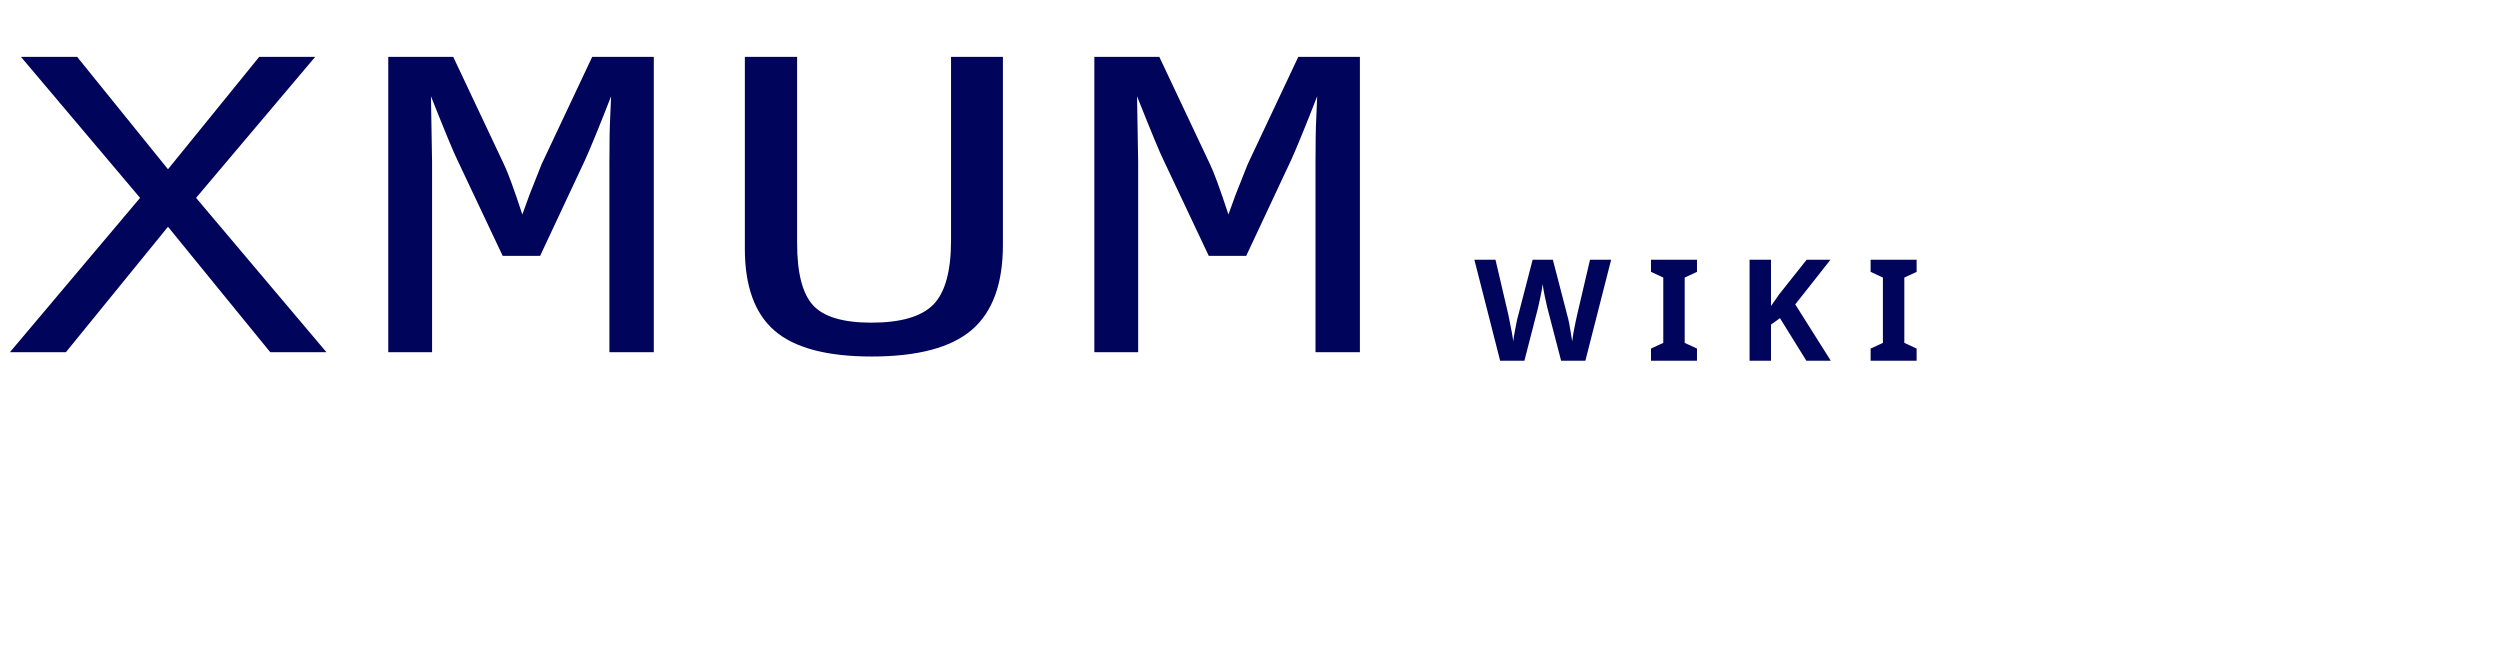
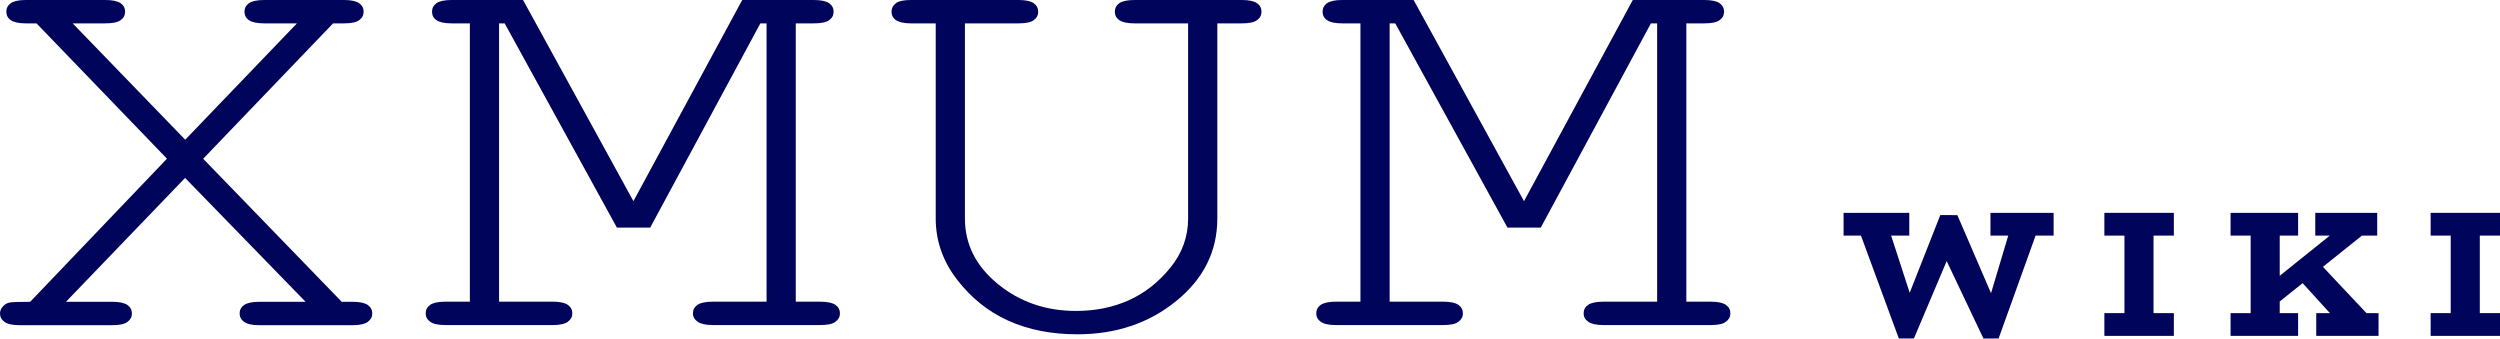
- <svg xmlns="http://www.w3.org/2000/svg" id="_图层_2" data-name="图层 2" viewBox="0 0 260.74 68.51">
+ <svg xmlns="http://www.w3.org/2000/svg" id="_图层_2" data-name="图层 2" viewBox="0 0 205.43 27.81">
  <defs>
    <style>
      .cls-1 {
-         font-family: BioRhyme-ExtraBold, BioRhyme;
-         font-size: 14.75px;
-         font-variation-settings: 'wght' 800, 'wdth' 100;
-         font-weight: 700;
-         letter-spacing: .25em;
-       }
- 
-       .cls-1, .cls-2 {
        fill: #00045a;
-       }
- 
-       .cls-2 {
-         font-family: CourierNewPSMT, 'Courier New';
-         font-size: 46.75px;
-         letter-spacing: .03em;
      }
    </style>
  </defs>
  <g id="_说明1" data-name="说明1">
    <g id="hor">
-       <text class="cls-2" transform="translate(0 36.73) scale(1.25 1)">
-         <tspan x="0" y="0">XMUM</tspan>
-       </text>
-       <text class="cls-1" transform="translate(153.77 37.62)">
-         <tspan x="0" y="0">WIKI</tspan>
-       </text>
+       <g>
+         <path class="cls-1" d="M16.69,13.04l11.39,11.76h.91c.57,0,.98.09,1.23.26.25.18.37.41.37.7s-.12.5-.37.69c-.25.18-.66.27-1.23.27h-7.7c-.57,0-.98-.09-1.23-.27-.25-.18-.37-.41-.37-.69,0-.29.12-.52.37-.7.25-.17.66-.26,1.23-.26h3.82l-9.9-10.18-9.79,10.18h3.82c.57,0,.98.09,1.23.26.25.18.37.41.37.7s-.12.5-.37.69-.66.27-1.23.27H1.6c-.57,0-.98-.09-1.23-.27-.25-.18-.37-.41-.37-.69,0-.21.08-.4.23-.57.15-.17.32-.27.51-.32.19-.05.77-.07,1.74-.07l11.24-11.76L3,1.92h-.88c-.57,0-.98-.09-1.23-.26-.25-.17-.37-.41-.37-.7s.12-.52.37-.7c.25-.17.66-.26,1.23-.26h6.53c.59,0,1.01.09,1.26.26.25.18.37.41.37.7s-.12.52-.37.7c-.25.18-.67.26-1.26.26h-2.68l9.25,9.56L24.4,1.92h-2.68c-.59,0-1.01-.09-1.26-.26-.25-.17-.37-.41-.37-.7s.12-.52.37-.7c.25-.17.67-.26,1.26-.26h6.56c.57,0,.98.09,1.23.26.25.18.37.41.37.7s-.12.52-.37.7c-.25.18-.66.26-1.23.26h-.91l-10.67,11.12Z" />
+         <path class="cls-1" d="M53.43,18.7h-2.74L41.47,1.92h-.46v22.87h4.42c.57,0,.98.09,1.23.26.25.18.37.41.37.7s-.12.5-.37.69c-.25.18-.66.27-1.23.27h-8.85c-.57,0-.98-.09-1.23-.27s-.37-.41-.37-.69c0-.29.12-.52.37-.7.25-.17.66-.26,1.23-.26h2.03V1.92h-1.51c-.57,0-.98-.09-1.23-.26-.25-.17-.37-.41-.37-.7s.12-.52.37-.7c.25-.17.66-.26,1.23-.26h5.88l9.07,16.53L60.99,0h5.88c.59,0,1.01.09,1.26.26.25.18.37.41.37.7s-.12.52-.37.7c-.25.18-.67.26-1.26.26h-1.48v22.87h2c.59,0,1.01.09,1.26.26.25.18.37.41.37.7s-.12.5-.37.69-.67.27-1.26.27h-8.82c-.57,0-.98-.09-1.24-.27s-.39-.41-.39-.69c0-.29.12-.52.37-.7.25-.17.67-.26,1.26-.26h4.42V1.92h-.51l-9.05,16.78Z" />
+         <path class="cls-1" d="M100.03,1.92v16.03c0,2.69-1.12,4.95-3.37,6.78-2.25,1.83-4.96,2.74-8.13,2.74-2.13,0-4.02-.37-5.68-1.12s-3.06-1.88-4.22-3.39c-1.16-1.51-1.74-3.18-1.74-5.01V1.92h-2.03c-.57,0-.98-.09-1.23-.26-.25-.17-.37-.41-.37-.7s.13-.53.4-.73c.23-.15.63-.23,1.2-.23h8.85c.57,0,.98.09,1.23.26.25.18.37.41.37.7s-.12.52-.37.7c-.25.18-.66.26-1.23.26h-4.42v16.03c0,2.12.9,3.91,2.71,5.39,1.81,1.48,3.95,2.21,6.42,2.21,1.58,0,3.02-.29,4.32-.87,1.3-.58,2.44-1.47,3.42-2.67.98-1.2,1.47-2.56,1.47-4.06V1.92h-4.42c-.57,0-.98-.09-1.23-.26-.25-.17-.37-.41-.37-.7s.12-.52.37-.7c.25-.17.66-.26,1.23-.26h8.85c.57,0,.98.09,1.23.26.25.18.37.41.37.7s-.12.52-.37.7c-.25.18-.66.26-1.23.26h-2.03Z" />
+         <path class="cls-1" d="M126.61,18.7h-2.74L114.65,1.92h-.46v22.87h4.42c.57,0,.98.09,1.23.26.25.18.37.41.37.7s-.12.5-.37.69-.66.27-1.23.27h-8.85c-.57,0-.98-.09-1.23-.27s-.37-.41-.37-.69c0-.29.12-.52.37-.7.25-.17.66-.26,1.23-.26h2.03V1.92h-1.51c-.57,0-.98-.09-1.23-.26-.25-.17-.37-.41-.37-.7s.12-.52.37-.7c.25-.17.66-.26,1.23-.26h5.88l9.07,16.53L134.17,0h5.88c.59,0,1.01.09,1.25.26.25.18.37.41.37.7s-.12.52-.37.7c-.25.18-.67.26-1.25.26h-1.48v22.87h2c.59,0,1.01.09,1.25.26.25.18.37.41.37.7s-.12.5-.37.69-.67.27-1.25.27h-8.82c-.57,0-.98-.09-1.24-.27s-.38-.41-.38-.69c0-.29.12-.52.37-.7.25-.17.67-.26,1.25-.26h4.42V1.92h-.51l-9.05,16.78Z" />
+       </g>
+       <g>
+         <path class="cls-1" d="M151.49,19.36v-1.87h5.4v1.87h-5.4ZM156.03,27.81l-3.38-9.18h2.51l2.45,7.54-.74,1.64h-.84ZM156.36,27.81l-.5-1.05,3.58-9.09h.93l.37,1.95-3.47,8.19h-.91ZM162.98,27.81l-3.82-8.05.81-2.08h.87l3.67,8.5-.68,1.64h-.86ZM163.3,27.81l-.49-1.05,2.43-8.13h2.29l-3.3,9.18h-.93ZM163.56,19.36v-1.87h5.19v1.87h-5.19Z" />
+         <path class="cls-1" d="M172.92,19.36v-1.87h5.71v1.87h-5.71ZM172.92,27.6v-1.87h5.71v1.87h-5.71ZM174.57,26.5v-7.94h2.39v7.94h-2.39Z" />
+         <path class="cls-1" d="M183.29,19.36v-1.87h5.55v1.87h-5.55ZM183.29,27.6v-1.87h5.55v1.87h-5.55ZM184.94,26.57v-8.01h2.39v8.01h-2.39ZM185.95,25.88v-2.11l5.93-4.76h2.64l-8.57,6.87ZM191.88,26.2l-3.61-3.97,1.84-1.12,4.79,5.09h-3.02ZM190.25,19.36v-1.87h5.09v1.87h-5.09ZM190.33,27.6v-1.87h5.12v1.87h-5.12Z" />
+         <path class="cls-1" d="M199.73,19.36v-1.87h5.71v1.87h-5.71ZM199.73,27.6v-1.87h5.71v1.87h-5.71ZM201.38,26.5v-7.94h2.39v7.94h-2.39Z" />
+       </g>
    </g>
  </g>
</svg>
